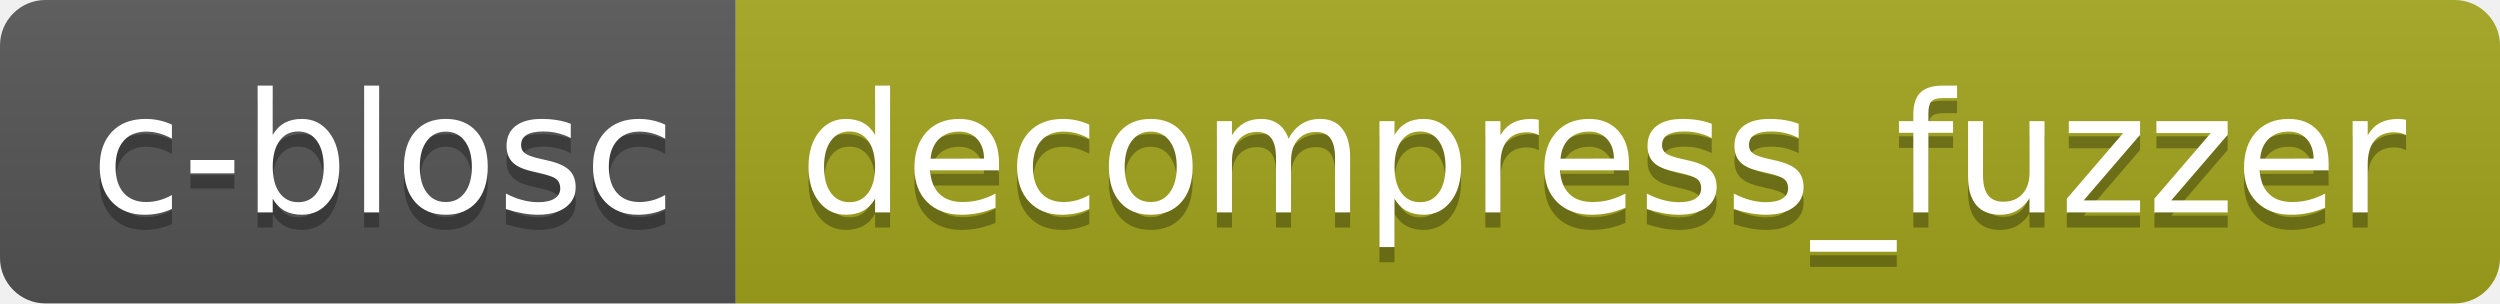
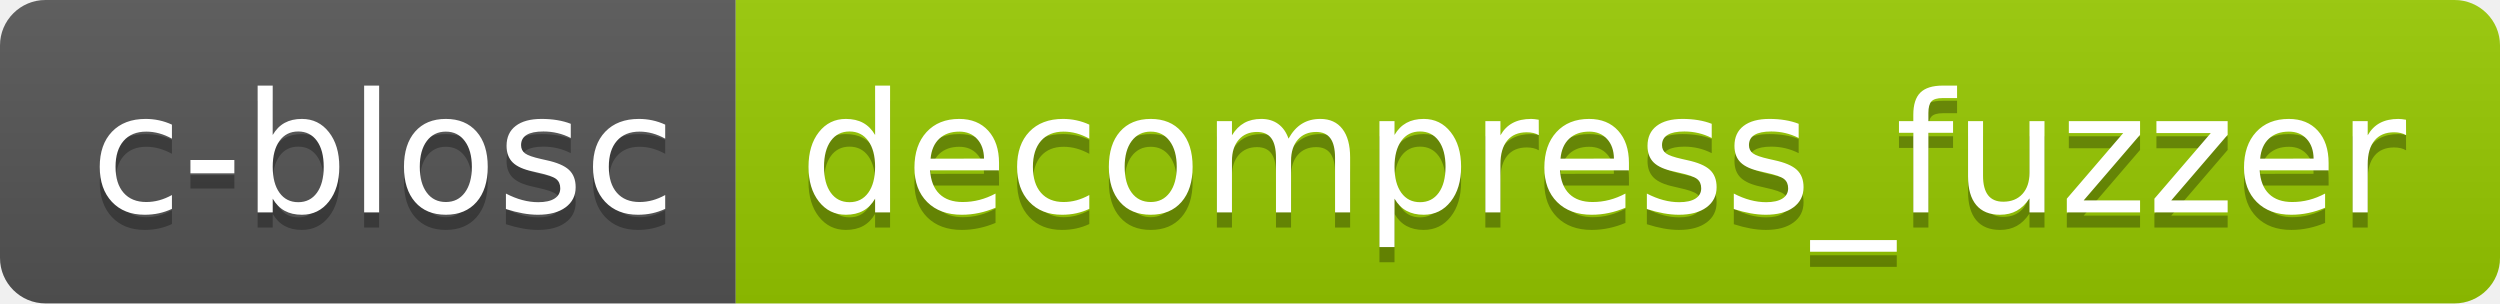
<svg xmlns="http://www.w3.org/2000/svg" width="164.8" height="20">
  <linearGradient id="smooth" x2="0" y2="100%">
    <stop offset="0" stop-color="#bbb" stop-opacity=".1" />
    <stop offset="1" stop-opacity=".1" />
  </linearGradient>
  <clipPath id="round">
    <rect width="164.8" height="20" rx="3" fill="#fff" />
  </clipPath>
  <g clip-path="url(#round)">
    <rect width="48.5" height="20" fill="#555" />
-     <rect x="48.5" width="116.3" height="20" fill="#a4a61d" />
+     <rect x="48.5" width="116.3" height="20" fill="#97CA00" />
    <rect width="164.8" height="20" fill="url(#smooth)" />
  </g>
  <g fill="#fff" text-anchor="middle" font-family="DejaVu Sans,Verdana,Geneva,sans-serif" font-size="110">
    <text x="252.5" y="150" fill="#010101" fill-opacity=".3" transform="scale(0.1)" textLength="385.0" lengthAdjust="spacing">c-blosc</text>
    <text x="252.5" y="140" transform="scale(0.1)" textLength="385.0" lengthAdjust="spacing">c-blosc</text>
    <text x="1056.5" y="150" fill="#010101" fill-opacity=".3" transform="scale(0.1)" textLength="1063.0" lengthAdjust="spacing">decompress_fuzzer</text>
    <text x="1056.5" y="140" transform="scale(0.1)" textLength="1063.0" lengthAdjust="spacing">decompress_fuzzer</text>
  </g>
</svg>
